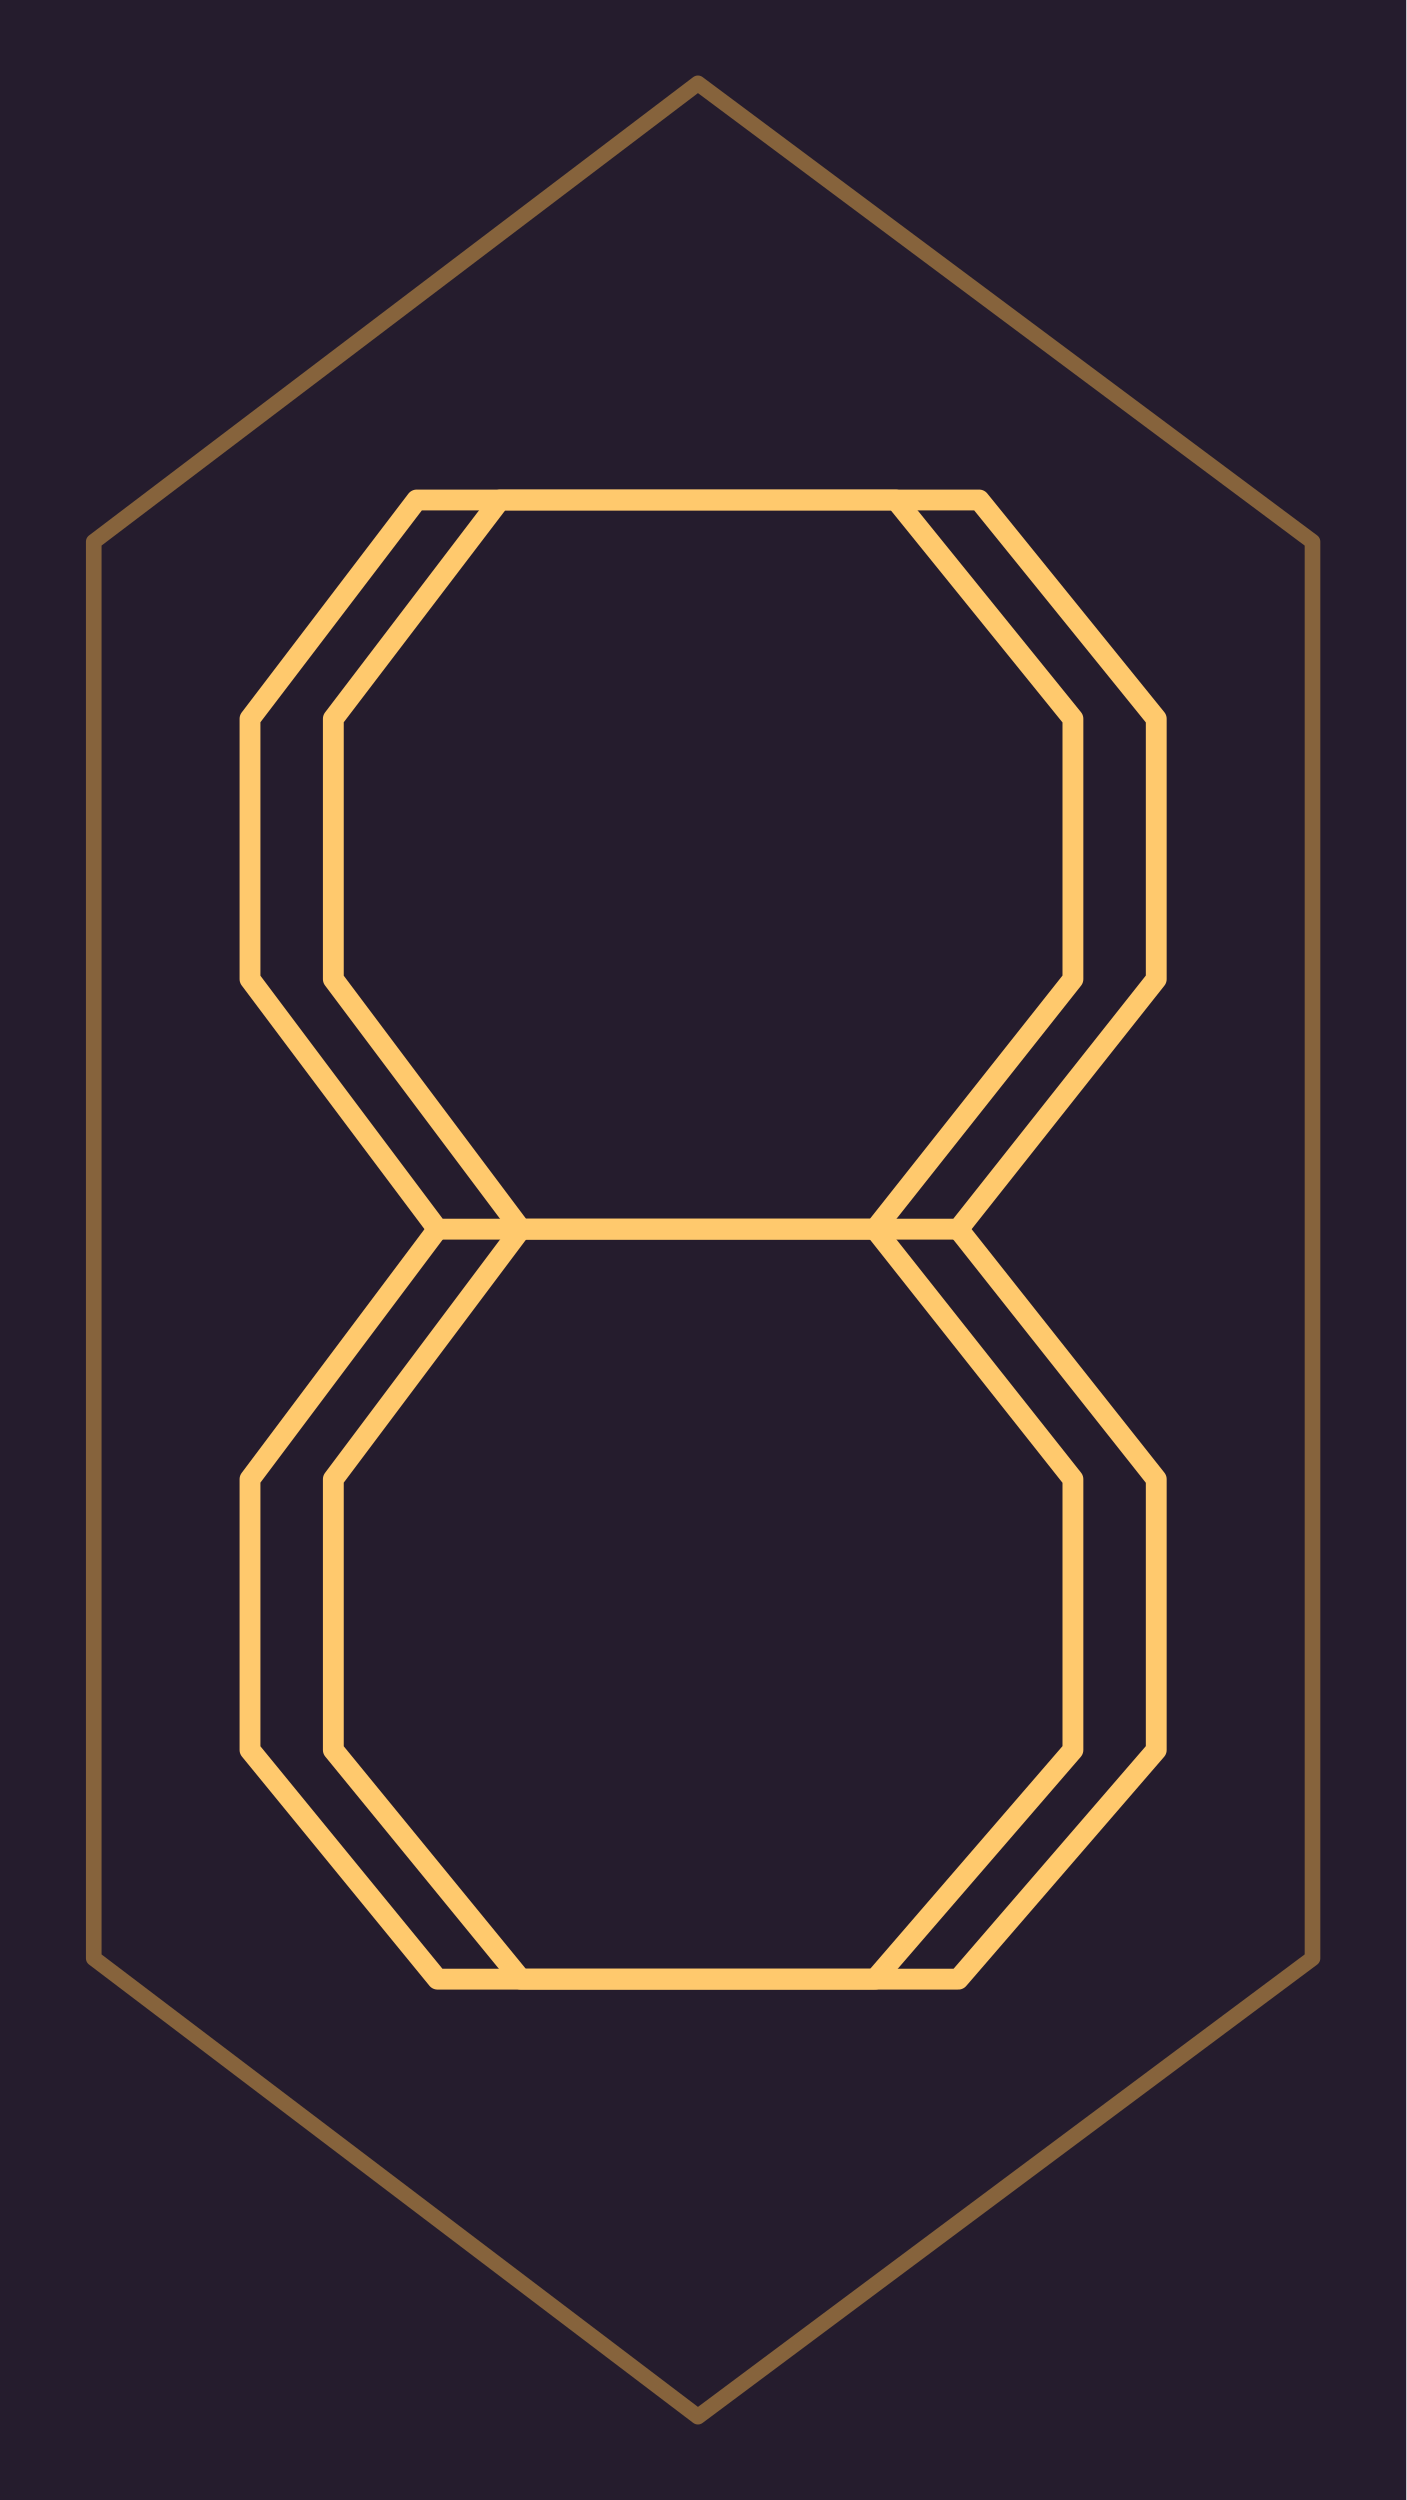
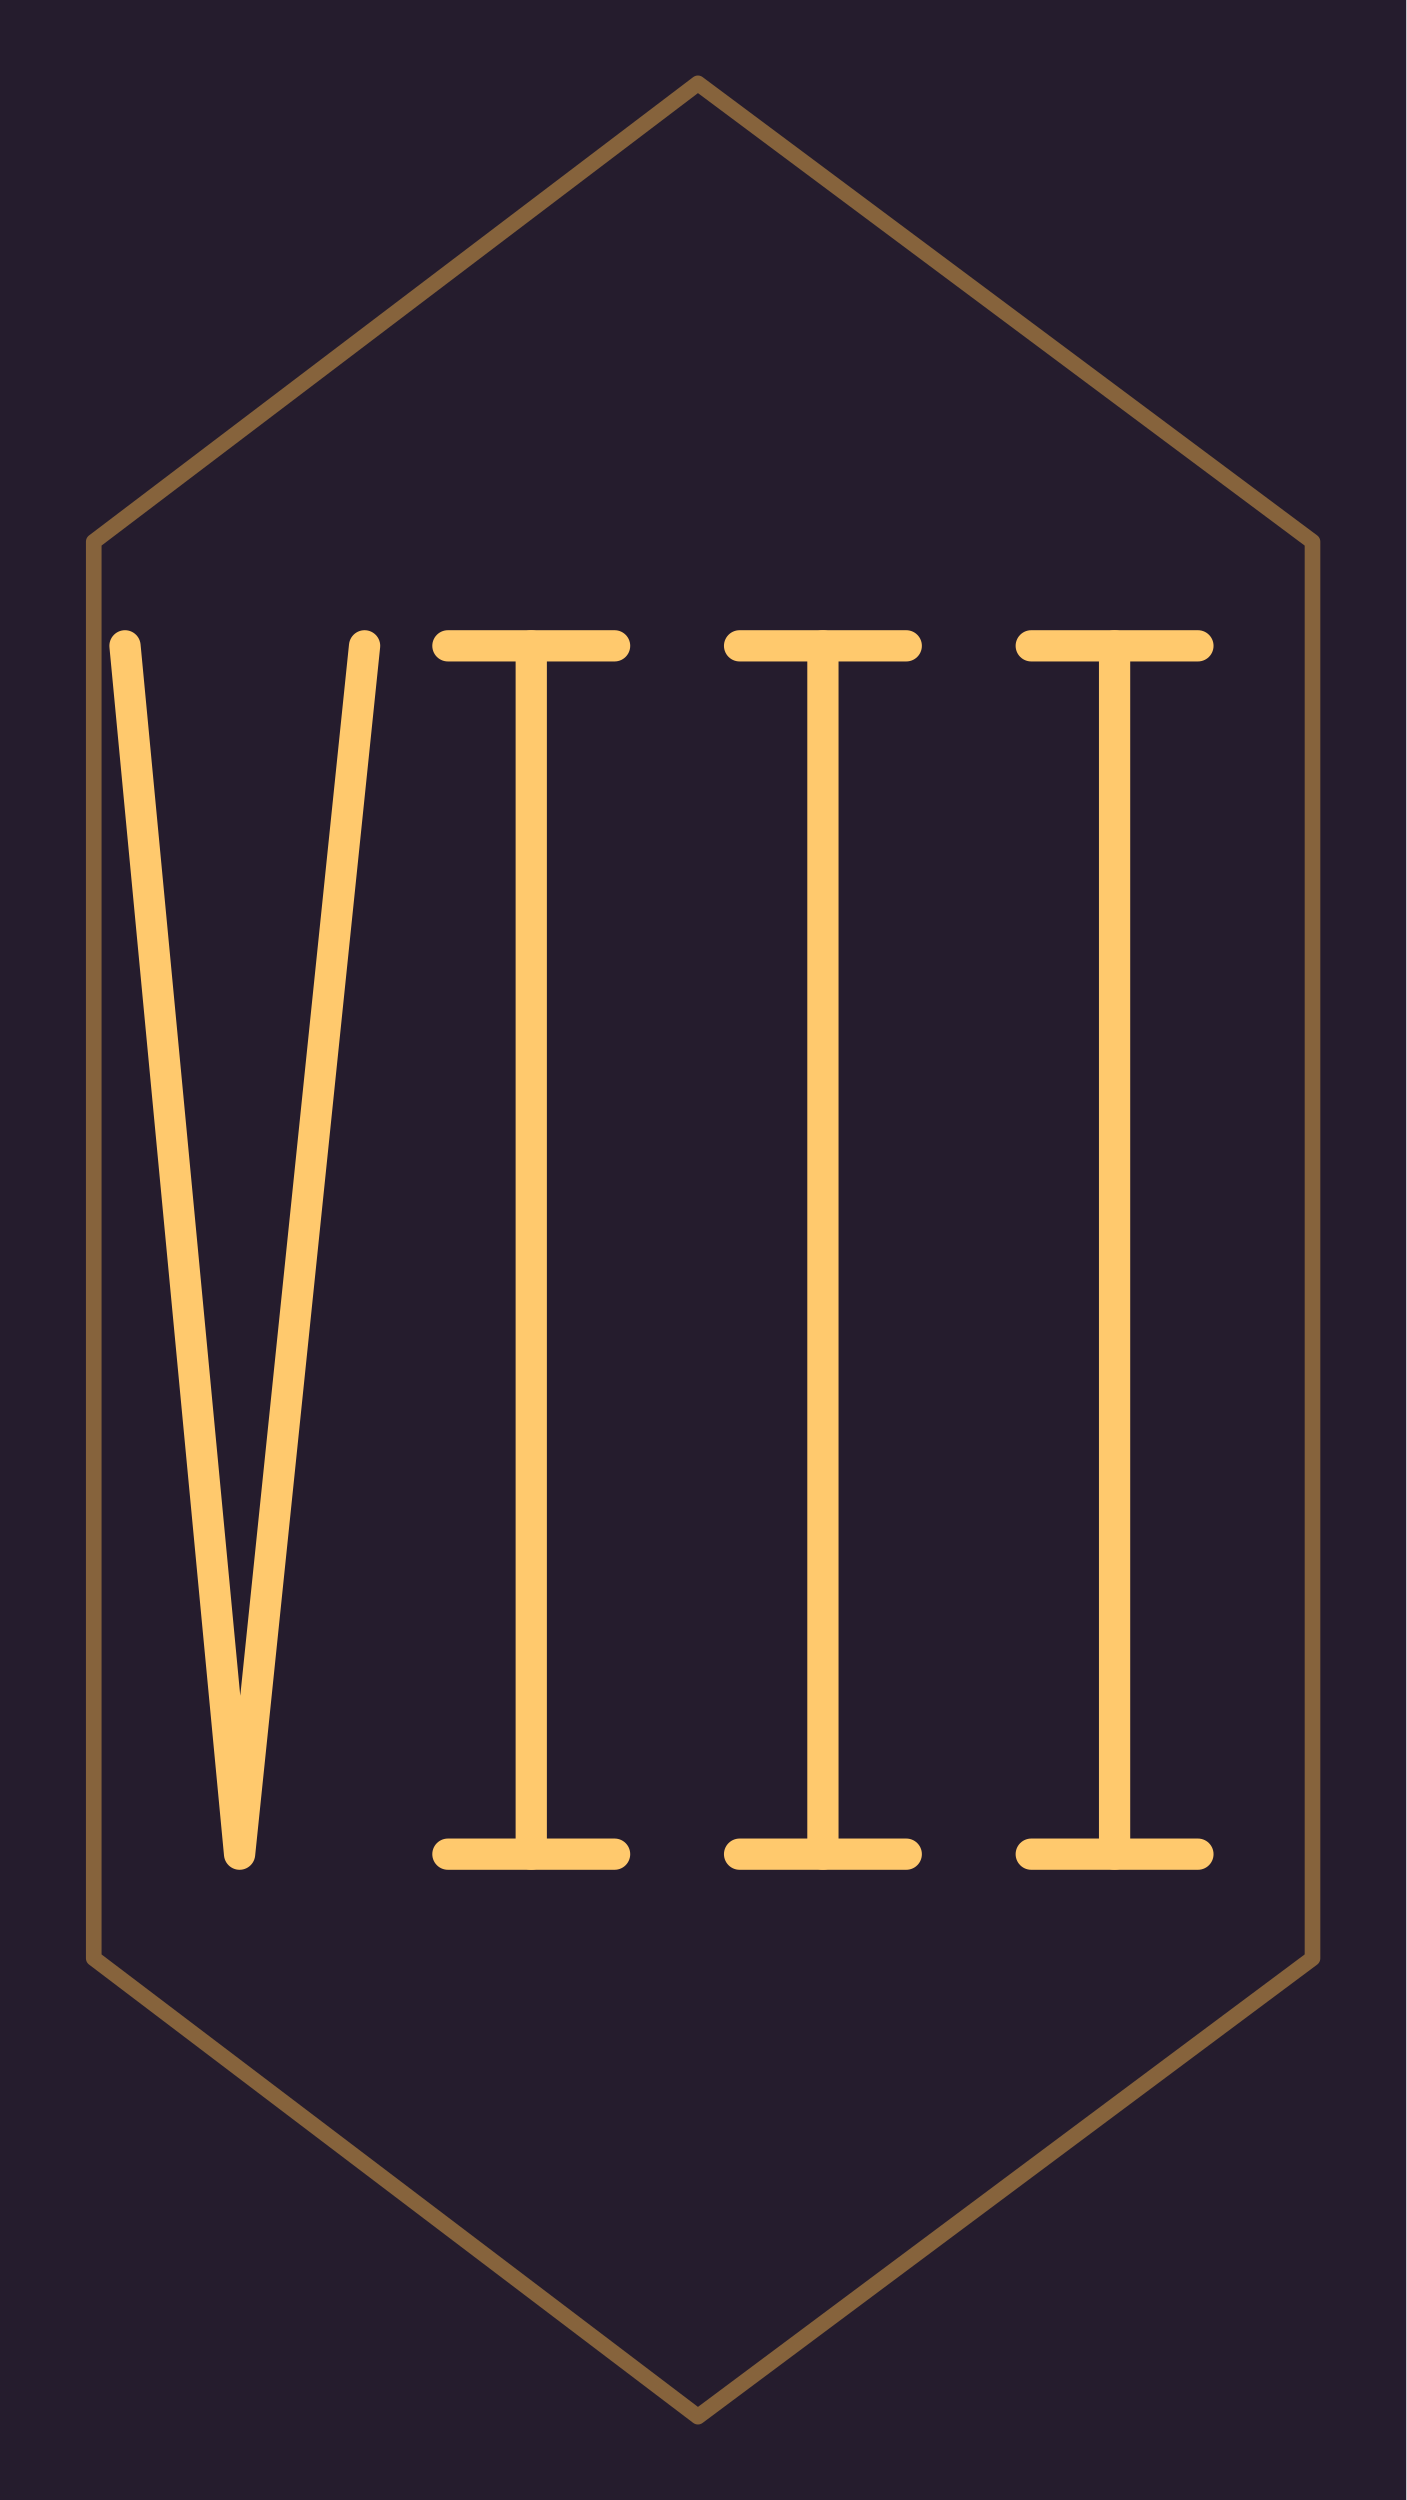
<svg xmlns="http://www.w3.org/2000/svg" width="135" height="240" viewBox="0 0 135 240">
  <rect x="0" y="0" width="135" height="240" rx="0" fill="#251C2D" />
  <polyline points="67,8 126,52 126,188 67,232 9,188 9,52 67,8" fill="none" stroke="#86633C" stroke-width="1.5" stroke-linecap="round" stroke-linejoin="round" />
-   <polyline points="40,48 86,48 103,69 103,94 84,118 42,118 24,94 24,69 40,48" fill="none" stroke="#FFC96D" stroke-width="2" stroke-linecap="round" stroke-linejoin="round" />
-   <polyline points="48,48 94,48 111,69 111,94 92,118 50,118 32,94 32,69 48,48" fill="none" stroke="#FFC96D" stroke-width="2" stroke-linecap="round" stroke-linejoin="round" />
-   <polyline points="42,118 24,142 24,168 42,190 84,190 103,168 103,142 84,118" fill="none" stroke="#FFC96D" stroke-width="2" stroke-linecap="round" stroke-linejoin="round" />
-   <polyline points="50,118 32,142 32,168 50,190 92,190 111,168 111,142 92,118" fill="none" stroke="#FFC96D" stroke-width="2" stroke-linecap="round" stroke-linejoin="round" />
+   <polyline points="12,62 23,178 35,62" fill="none" stroke="#FFC96D" stroke-width="3" stroke-linecap="round" stroke-linejoin="round" />
+   <polyline points="51,62 51,178" fill="none" stroke="#FFC96D" stroke-width="3" stroke-linecap="round" stroke-linejoin="round" />
+   <polyline points="43,62 59,62" fill="none" stroke="#FFC96D" stroke-width="3" stroke-linecap="round" stroke-linejoin="round" />
+   <polyline points="43,178 59,178" fill="none" stroke="#FFC96D" stroke-width="3" stroke-linecap="round" stroke-linejoin="round" />
+   <polyline points="79,62 79,178" fill="none" stroke="#FFC96D" stroke-width="3" stroke-linecap="round" stroke-linejoin="round" />
+   <polyline points="71,62 87,62" fill="none" stroke="#FFC96D" stroke-width="3" stroke-linecap="round" stroke-linejoin="round" />
+   <polyline points="71,178 87,178" fill="none" stroke="#FFC96D" stroke-width="3" stroke-linecap="round" stroke-linejoin="round" />
+   <polyline points="107,62 107,178" fill="none" stroke="#FFC96D" stroke-width="3" stroke-linecap="round" stroke-linejoin="round" />
+   <polyline points="99,62 115,62" fill="none" stroke="#FFC96D" stroke-width="3" stroke-linecap="round" stroke-linejoin="round" />
+   <polyline points="99,178 115,178" fill="none" stroke="#FFC96D" stroke-width="3" stroke-linecap="round" stroke-linejoin="round" />
</svg>
